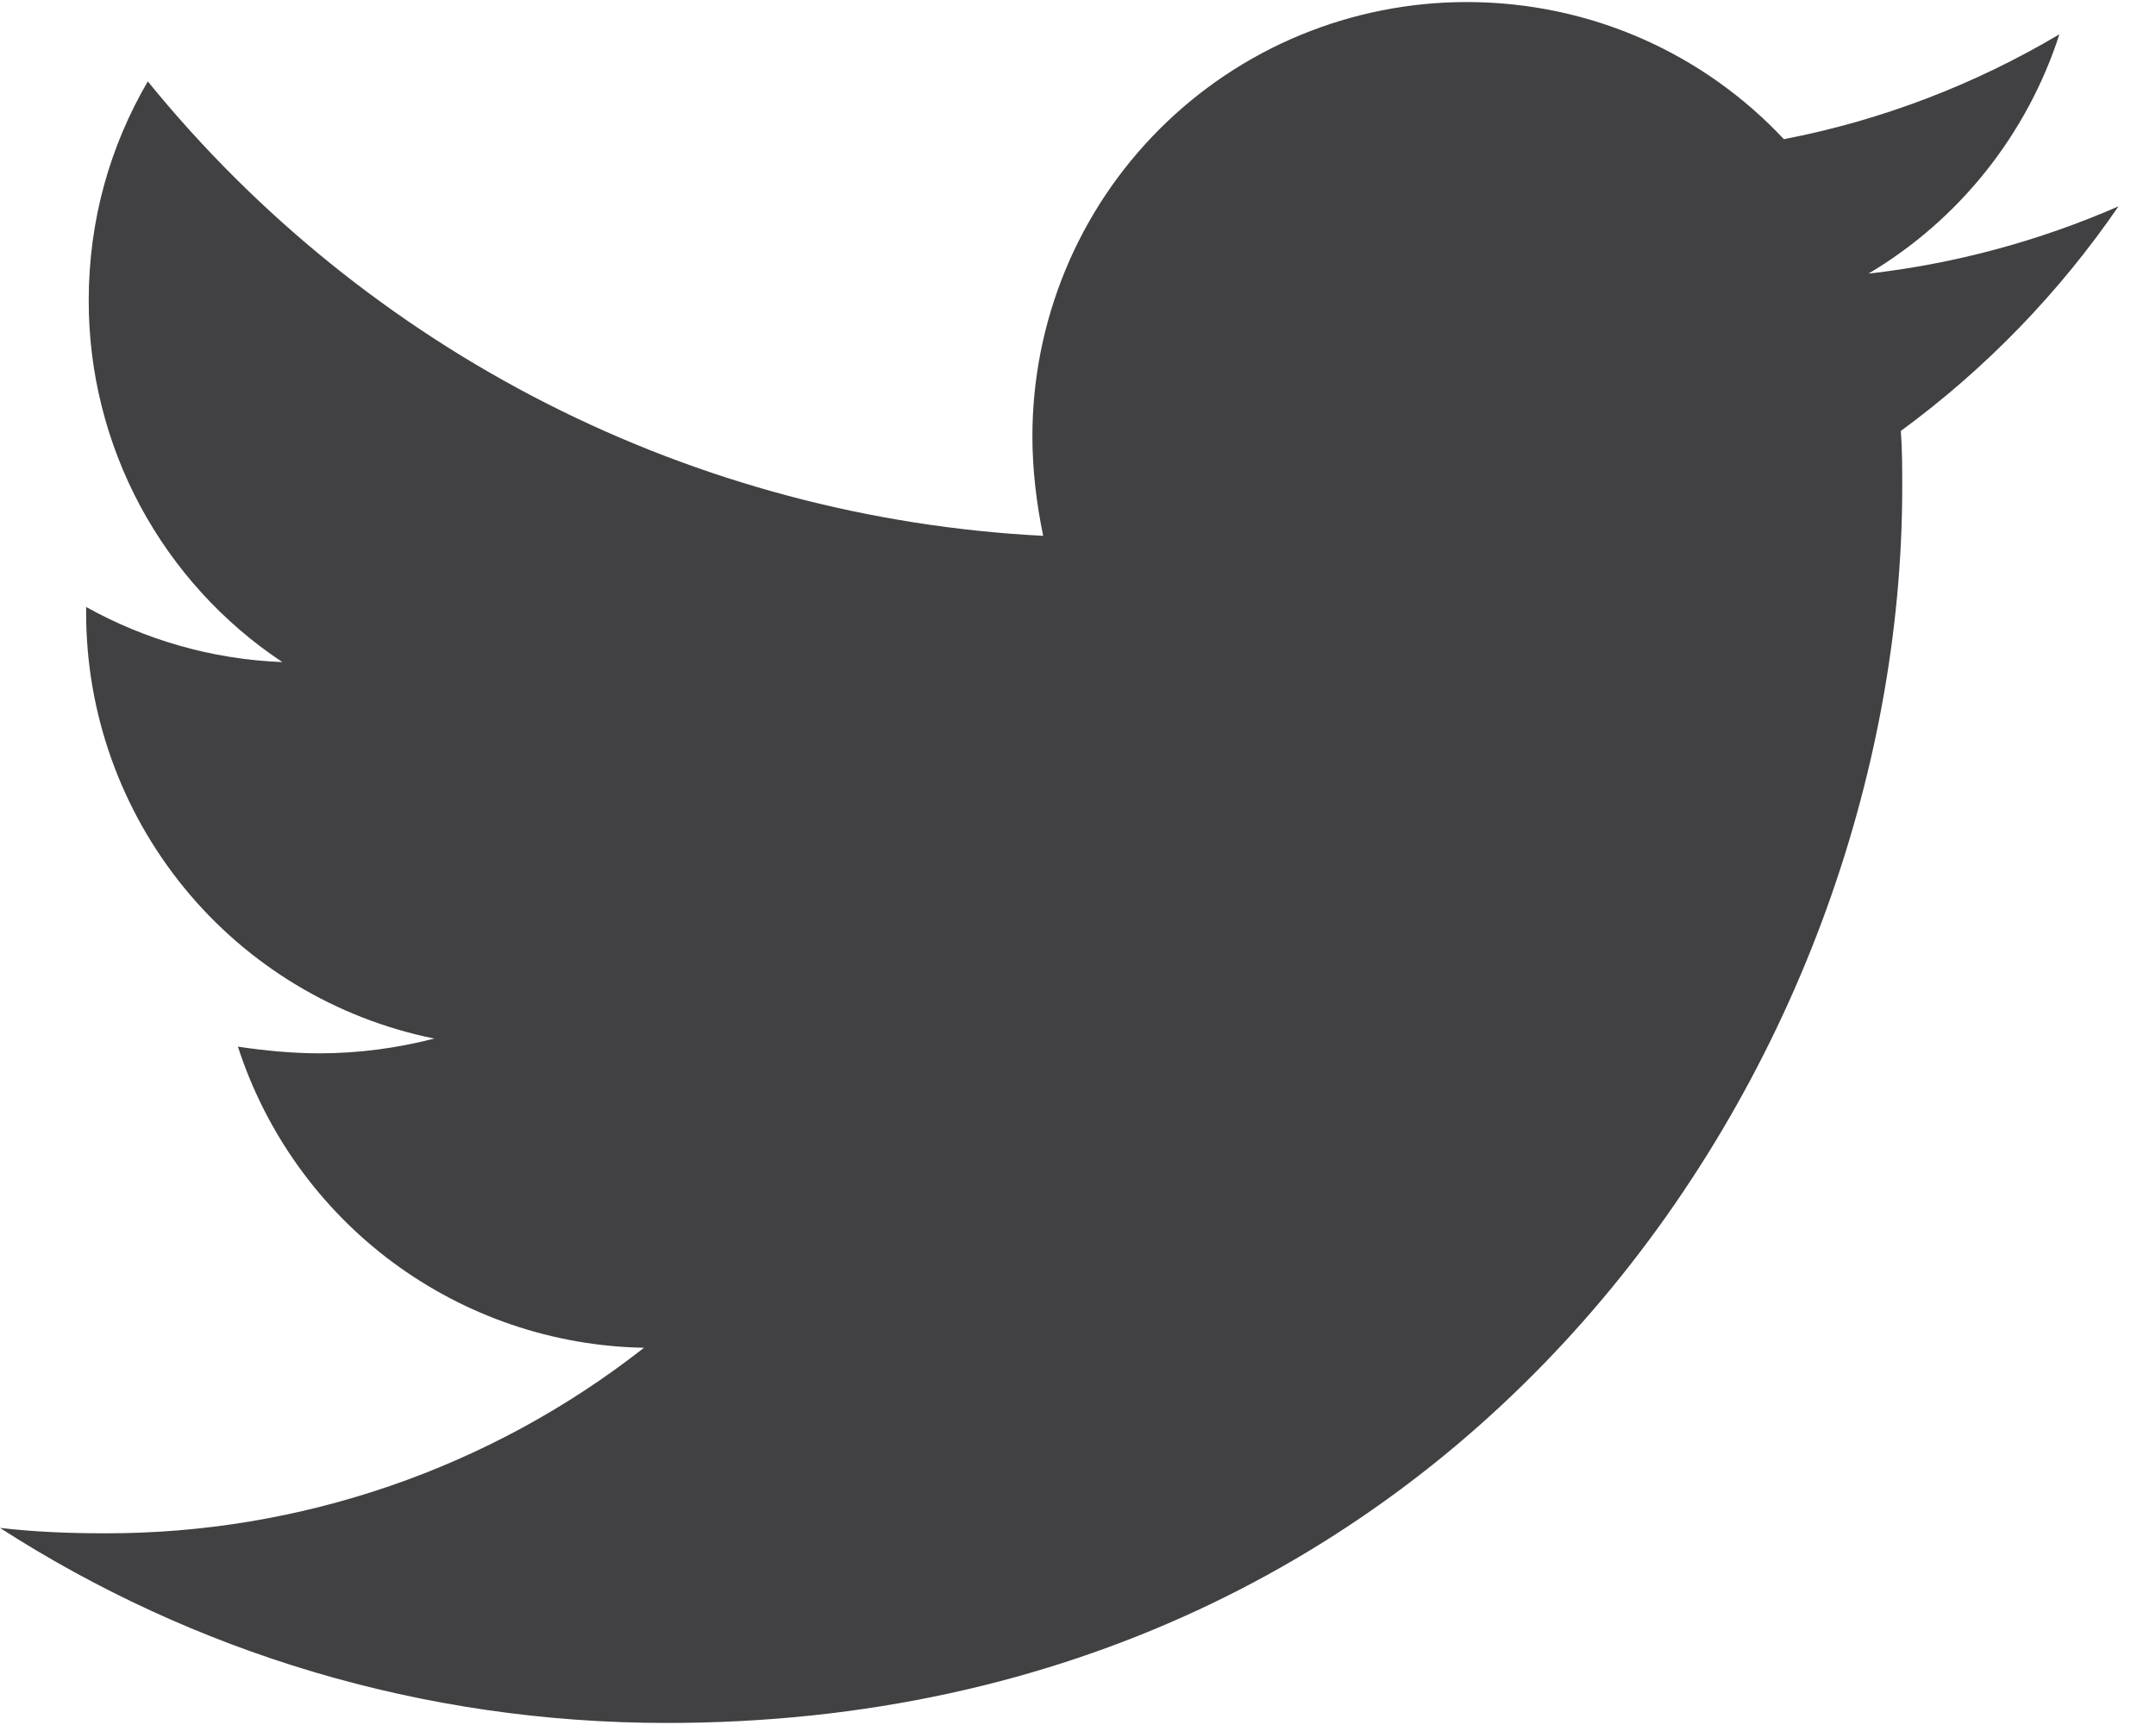
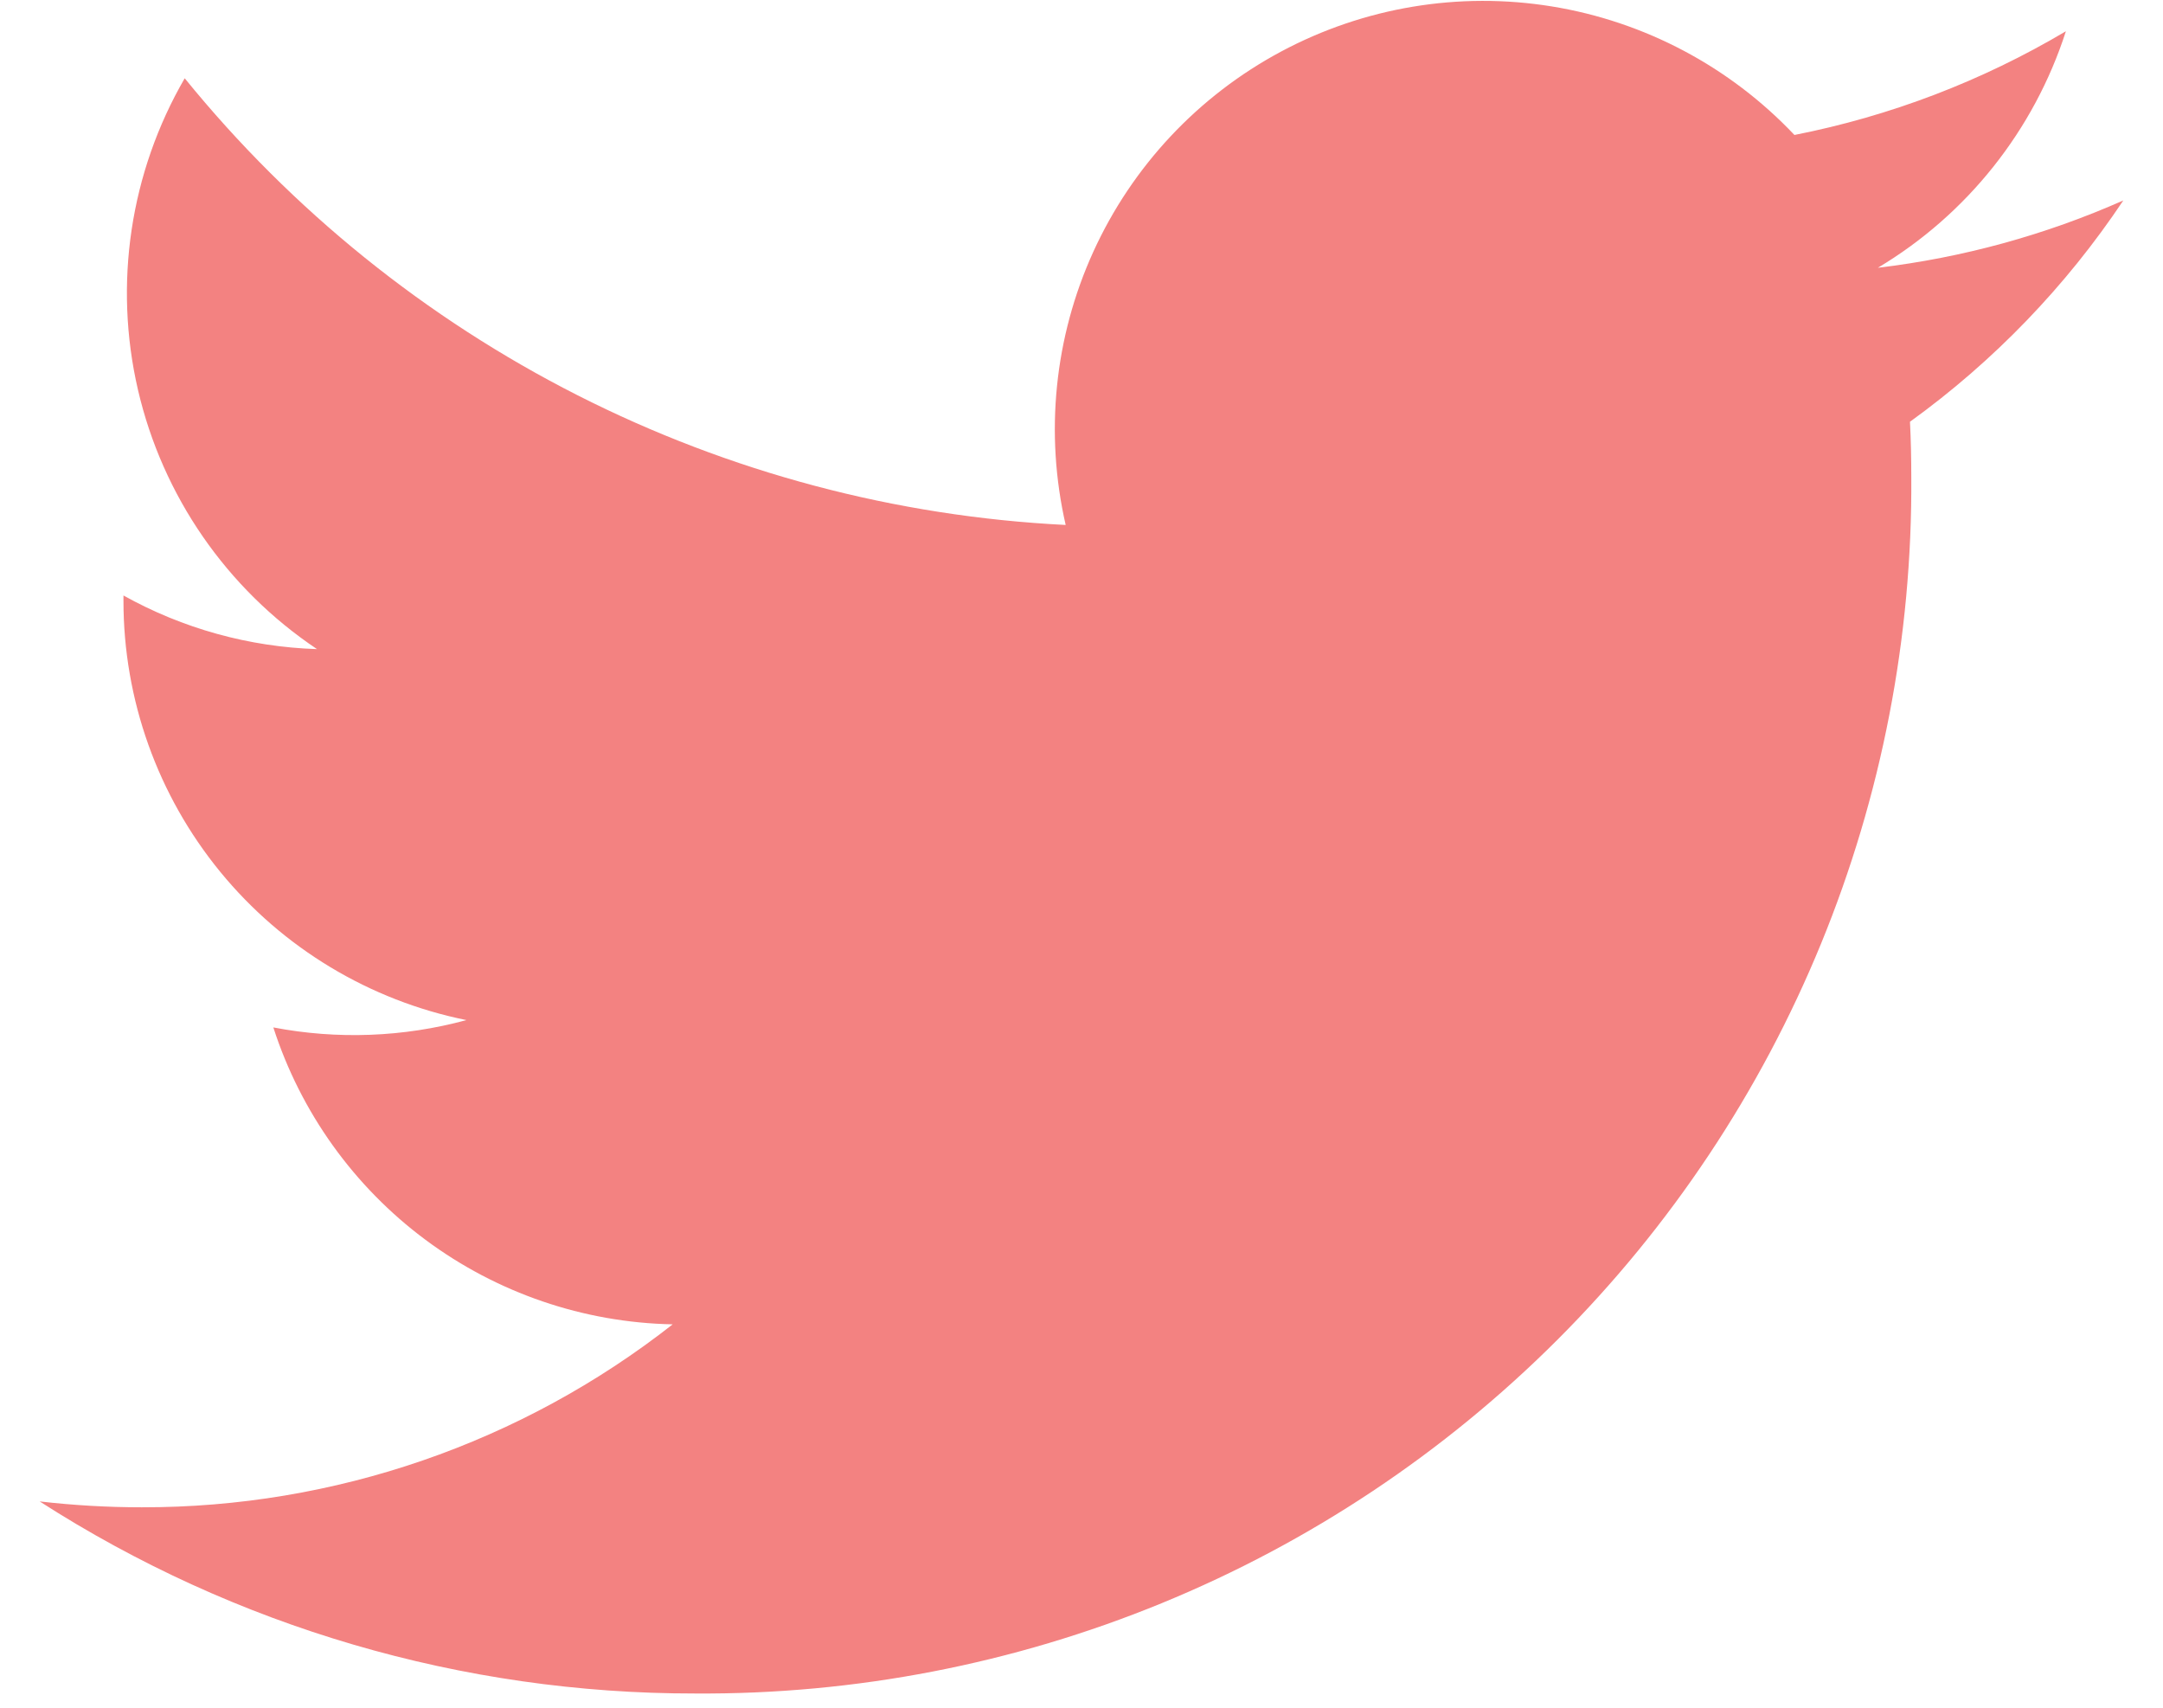
- <svg xmlns="http://www.w3.org/2000/svg" width="20" height="16" viewBox="0 0 20 16" fill="none">
-   <path d="M17.633 3.997C17.646 4.172 17.646 4.346 17.646 4.52C17.646 9.845 13.593 15.981 6.186 15.981C3.904 15.981 1.784 15.32 0 14.172C0.324 14.209 0.636 14.222 0.973 14.222C2.786 14.226 4.548 13.62 5.974 12.501C5.133 12.486 4.319 12.209 3.643 11.708C2.968 11.207 2.466 10.508 2.207 9.708C2.456 9.745 2.706 9.77 2.968 9.77C3.329 9.77 3.692 9.72 4.029 9.633C3.117 9.449 2.296 8.954 1.708 8.234C1.119 7.513 0.798 6.611 0.799 5.68V5.63C1.336 5.929 1.959 6.116 2.619 6.141C2.066 5.774 1.613 5.275 1.299 4.69C0.986 4.105 0.822 3.451 0.823 2.787C0.823 2.039 1.022 1.353 1.371 0.755C2.383 2 3.646 3.019 5.076 3.745C6.507 4.471 8.075 4.888 9.677 4.97C9.615 4.67 9.577 4.359 9.577 4.047C9.577 3.518 9.681 2.994 9.883 2.505C10.085 2.016 10.382 1.572 10.756 1.198C11.13 0.824 11.574 0.527 12.063 0.325C12.552 0.123 13.076 0.019 13.605 0.019C14.765 0.019 15.812 0.505 16.548 1.291C17.45 1.117 18.314 0.787 19.104 0.318C18.803 1.249 18.174 2.038 17.333 2.538C18.133 2.447 18.914 2.236 19.652 1.914C19.101 2.717 18.419 3.421 17.633 3.997Z" fill="#414042" />
+ <svg xmlns="http://www.w3.org/2000/svg" width="38" height="30" viewBox="0 0 38 30" fill="none">
+   <path d="M32.991 4.704C34.56 3.766 35.734 2.289 36.294 0.549C34.819 1.424 33.207 2.04 31.525 2.371C30.39 1.171 28.893 0.378 27.263 0.113C25.633 -0.152 23.962 0.127 22.506 0.906C21.05 1.685 19.891 2.921 19.207 4.424C18.523 5.927 18.353 7.613 18.722 9.222C15.736 9.073 12.815 8.297 10.149 6.945C7.483 5.593 5.13 3.695 3.245 1.375C2.286 3.029 1.992 4.986 2.424 6.849C2.856 8.711 3.98 10.339 5.569 11.403C4.377 11.365 3.211 11.042 2.169 10.461V10.556C2.169 12.29 2.769 13.971 3.867 15.313C4.965 16.655 6.494 17.576 8.194 17.92C7.088 18.221 5.928 18.265 4.802 18.049C5.283 19.541 6.218 20.845 7.475 21.78C8.733 22.715 10.251 23.234 11.818 23.265C9.158 25.352 5.872 26.485 2.491 26.479C1.89 26.479 1.292 26.444 0.697 26.376C4.131 28.583 8.128 29.754 12.21 29.75C15.022 29.769 17.809 29.23 20.41 28.163C23.012 27.096 25.375 25.522 27.363 23.534C29.351 21.546 30.924 19.182 31.991 16.581C33.058 13.98 33.597 11.192 33.578 8.381C33.578 8.055 33.571 7.731 33.555 7.409C35.026 6.347 36.295 5.03 37.303 3.521C35.933 4.128 34.48 4.527 32.991 4.704Z" fill="#F38281" />
</svg>
